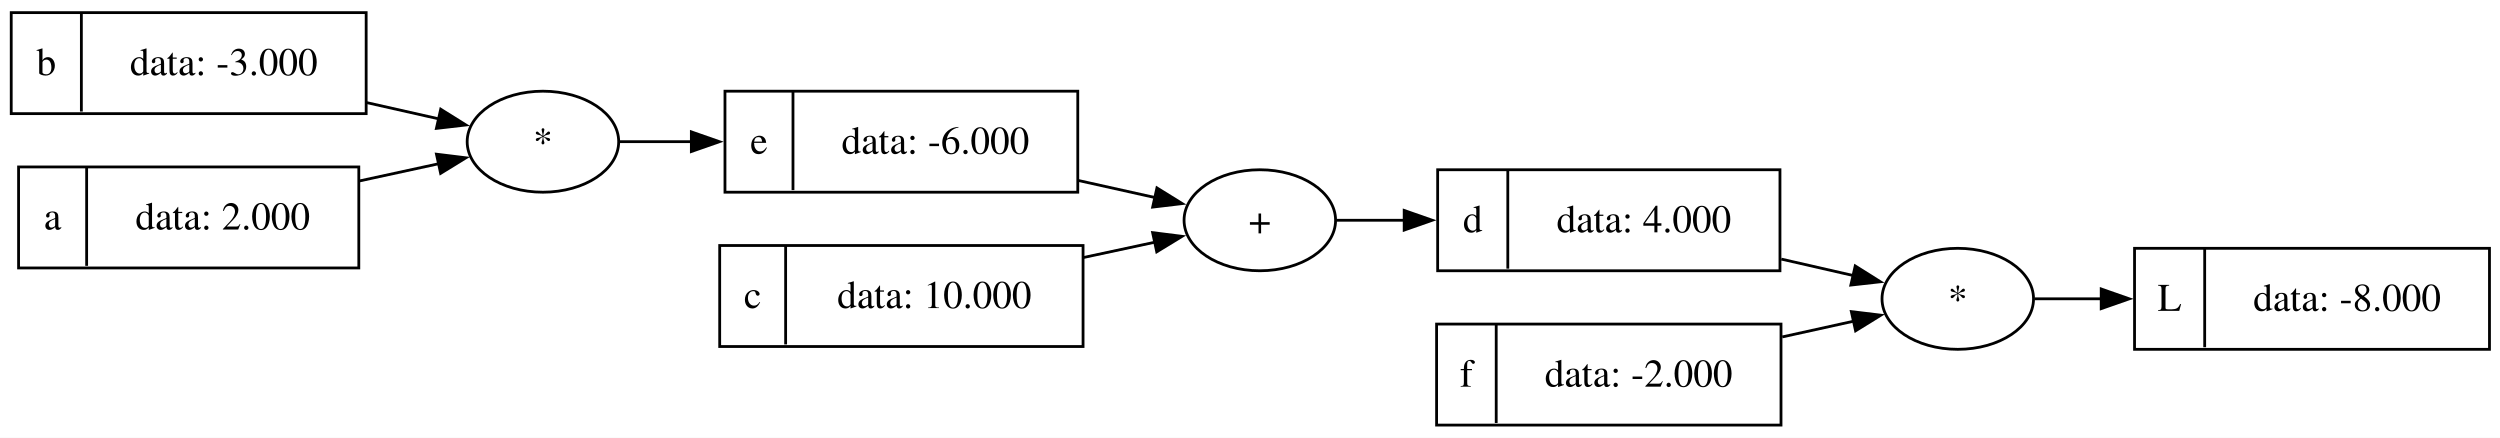
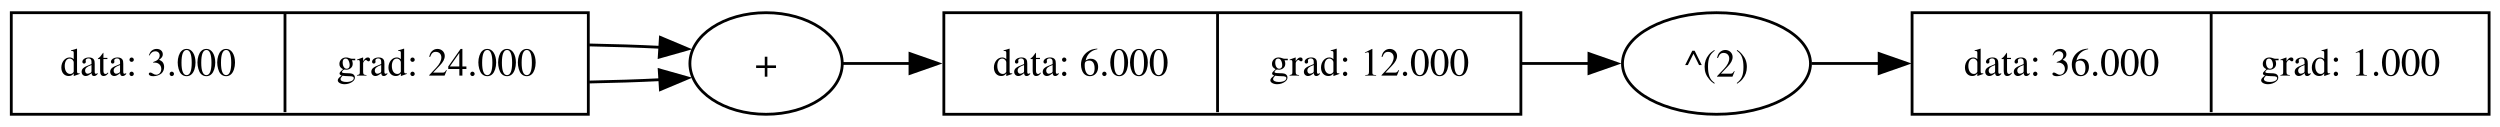
- <svg xmlns="http://www.w3.org/2000/svg" width="891pt" height="156pt" viewBox="0.00 0.00 891.00 156.00">
-   <g id="graph0" class="graph" transform="scale(1 1) rotate(0) translate(4 152)">
-     <polygon fill="white" stroke="none" points="-4,4 -4,-152 887.25,-152 887.25,4 -4,4" />
+ <svg xmlns="http://www.w3.org/2000/svg" width="886pt" height="45pt" viewBox="0.00 0.00 886.00 45.00">
+   <g id="graph0" class="graph" transform="scale(1 1) rotate(0) translate(4 41)">
+     <polygon fill="white" stroke="none" points="-4,4 -4,-41 882.14,-41 882.14,4 -4,4" />
    <g id="node1" class="node">
-       <polygon fill="none" stroke="black" points="0,-111.5 0,-147.5 126.5,-147.5 126.5,-111.5 0,-111.5" />
-       <text xml:space="preserve" text-anchor="middle" x="12.5" y="-125.2" font-family="Times,serif" font-size="14.00">b</text>
-       <polyline fill="none" stroke="black" points="25,-112.25 25,-147.5" />
-       <text xml:space="preserve" text-anchor="middle" x="75.75" y="-125.2" font-family="Times,serif" font-size="14.00">data: -3.000</text>
-     </g>
-     <g id="node6" class="node">
-       <ellipse fill="none" stroke="black" cx="189.5" cy="-101.5" rx="27" ry="18" />
-       <text xml:space="preserve" text-anchor="middle" x="189.5" y="-96.83" font-family="Times,serif" font-size="14.00">*</text>
-     </g>
-     <g id="edge7" class="edge">
-       <path fill="none" stroke="black" d="M126.74,-115.42C135.51,-113.44 144.27,-111.47 152.32,-109.65" />
-       <polygon fill="black" stroke="black" points="153.07,-113.07 162.05,-107.46 151.53,-106.24 153.07,-113.07" />
+       <polygon fill="none" stroke="black" points="673.64,-0.5 673.64,-36.5 878.14,-36.5 878.14,-0.5 673.64,-0.5" />
+       <text xml:space="preserve" text-anchor="middle" x="726.64" y="-14.2" font-family="Times,serif" font-size="14.00">data: 36.000</text>
+       <polyline fill="none" stroke="black" points="779.64,-1.25 779.64,-36.5" />
+       <text xml:space="preserve" text-anchor="middle" x="828.89" y="-14.2" font-family="Times,serif" font-size="14.00">grad: 1.000</text>
    </g>
    <g id="node2" class="node">
-       <polygon fill="none" stroke="black" points="252.5,-28.5 252.5,-64.5 382,-64.5 382,-28.5 252.5,-28.5" />
-       <text xml:space="preserve" text-anchor="middle" x="264.25" y="-42.2" font-family="Times,serif" font-size="14.00">c</text>
-       <polyline fill="none" stroke="black" points="276,-29.25 276,-64.5" />
-       <text xml:space="preserve" text-anchor="middle" x="329" y="-42.2" font-family="Times,serif" font-size="14.00">data: 10.000</text>
+       <ellipse fill="none" stroke="black" cx="604.32" cy="-18.5" rx="33.32" ry="18" />
+       <text xml:space="preserve" text-anchor="middle" x="604.32" y="-13.82" font-family="Times,serif" font-size="14.00">^(2)</text>
+     </g>
+     <g id="edge1" class="edge">
+       <path fill="none" stroke="black" d="M638.02,-18.5C645.31,-18.5 653.44,-18.5 662.01,-18.5" />
+       <polygon fill="black" stroke="black" points="661.97,-22 671.97,-18.5 661.97,-15 661.97,-22" />
+     </g>
+     <g id="node3" class="node">
+       <polygon fill="none" stroke="black" points="330.5,-0.5 330.5,-36.5 535,-36.5 535,-0.5 330.5,-0.5" />
+       <text xml:space="preserve" text-anchor="middle" x="379" y="-14.2" font-family="Times,serif" font-size="14.00">data: 6.000</text>
+       <polyline fill="none" stroke="black" points="427.5,-1.25 427.5,-36.5" />
+       <text xml:space="preserve" text-anchor="middle" x="481.25" y="-14.2" font-family="Times,serif" font-size="14.00">grad: 12.000</text>
+     </g>
+     <g id="edge3" class="edge">
+       <path fill="none" stroke="black" d="M535.33,-18.5C543.66,-18.5 551.77,-18.5 559.31,-18.5" />
+       <polygon fill="black" stroke="black" points="559.13,-22 569.13,-18.5 559.13,-15 559.13,-22" />
    </g>
    <g id="node4" class="node">
-       <ellipse fill="none" stroke="black" cx="445" cy="-73.5" rx="27" ry="18" />
-       <text xml:space="preserve" text-anchor="middle" x="445" y="-68.83" font-family="Times,serif" font-size="14.00">+</text>
+       <ellipse fill="none" stroke="black" cx="267.5" cy="-18.5" rx="27" ry="18" />
+       <text xml:space="preserve" text-anchor="middle" x="267.5" y="-13.82" font-family="Times,serif" font-size="14.00">+</text>
    </g>
-     <g id="edge8" class="edge">
-       <path fill="none" stroke="black" d="M382.23,-60.24C390.95,-62.11 399.65,-63.98 407.64,-65.69" />
-       <polygon fill="black" stroke="black" points="406.79,-69.09 417.3,-67.77 408.26,-62.25 406.79,-69.09" />
+     <g id="edge2" class="edge">
+       <path fill="none" stroke="black" d="M294.73,-18.5C301.83,-18.5 309.98,-18.5 318.7,-18.5" />
+       <polygon fill="black" stroke="black" points="318.5,-22 328.5,-18.5 318.5,-15 318.5,-22" />
    </g>
-     <g id="node3" class="node">
-       <polygon fill="none" stroke="black" points="508.38,-55.5 508.38,-91.5 630.38,-91.5 630.38,-55.5 508.38,-55.5" />
-       <text xml:space="preserve" text-anchor="middle" x="520.88" y="-69.2" font-family="Times,serif" font-size="14.00">d</text>
-       <polyline fill="none" stroke="black" points="533.38,-56.25 533.38,-91.5" />
-       <text xml:space="preserve" text-anchor="middle" x="581.88" y="-69.2" font-family="Times,serif" font-size="14.00">data: 4.000</text>
-     </g>
-     <g id="node9" class="node">
-       <ellipse fill="none" stroke="black" cx="693.75" cy="-45.5" rx="27" ry="18" />
-       <text xml:space="preserve" text-anchor="middle" x="693.75" y="-40.83" font-family="Times,serif" font-size="14.00">*</text>
+     <g id="node5" class="node">
+       <polygon fill="none" stroke="black" points="0,-0.5 0,-36.5 204.5,-36.5 204.5,-0.5 0,-0.5" />
+       <text xml:space="preserve" text-anchor="middle" x="48.5" y="-14.2" font-family="Times,serif" font-size="14.00">data: 3.000</text>
+       <polyline fill="none" stroke="black" points="97,-1.25 97,-36.5" />
+       <text xml:space="preserve" text-anchor="middle" x="150.75" y="-14.2" font-family="Times,serif" font-size="14.00">grad: 24.000</text>
    </g>
    <g id="edge4" class="edge">
-       <path fill="none" stroke="black" d="M630.85,-59.66C639.69,-57.64 648.55,-55.61 656.69,-53.75" />
-       <polygon fill="black" stroke="black" points="657.2,-57.22 666.17,-51.58 655.64,-50.4 657.2,-57.22" />
-     </g>
-     <g id="edge1" class="edge">
-       <path fill="none" stroke="black" d="M472.25,-73.5C479.58,-73.5 487.91,-73.5 496.53,-73.5" />
-       <polygon fill="black" stroke="black" points="496.45,-77 506.45,-73.5 496.45,-70 496.45,-77" />
-     </g>
-     <g id="node5" class="node">
-       <polygon fill="none" stroke="black" points="254.38,-83.5 254.38,-119.5 380.12,-119.5 380.12,-83.5 254.38,-83.5" />
-       <text xml:space="preserve" text-anchor="middle" x="266.5" y="-97.2" font-family="Times,serif" font-size="14.00">e</text>
-       <polyline fill="none" stroke="black" points="278.62,-84.25 278.62,-119.5" />
-       <text xml:space="preserve" text-anchor="middle" x="329.38" y="-97.2" font-family="Times,serif" font-size="14.00">data: -6.000</text>
+       <path fill="none" stroke="black" d="M204.78,-11.93C213.63,-12.1 222.15,-12.37 229.88,-12.76" />
+       <polygon fill="black" stroke="black" points="229.62,-16.25 239.82,-13.37 230.05,-9.26 229.62,-16.25" />
    </g>
    <g id="edge5" class="edge">
-       <path fill="none" stroke="black" d="M380.39,-87.66C389.75,-85.58 399.13,-83.49 407.7,-81.58" />
-       <polygon fill="black" stroke="black" points="408.33,-85.03 417.34,-79.44 406.81,-78.19 408.33,-85.03" />
-     </g>
-     <g id="edge2" class="edge">
-       <path fill="none" stroke="black" d="M216.86,-101.5C224.59,-101.5 233.45,-101.5 242.62,-101.5" />
-       <polygon fill="black" stroke="black" points="242.4,-105 252.4,-101.5 242.4,-98 242.4,-105" />
-     </g>
-     <g id="node7" class="node">
-       <polygon fill="none" stroke="black" points="2.62,-56.5 2.62,-92.5 123.88,-92.5 123.88,-56.5 2.62,-56.5" />
-       <text xml:space="preserve" text-anchor="middle" x="14.75" y="-70.2" font-family="Times,serif" font-size="14.00">a</text>
-       <polyline fill="none" stroke="black" points="26.88,-57.25 26.88,-92.5" />
-       <text xml:space="preserve" text-anchor="middle" x="75.38" y="-70.2" font-family="Times,serif" font-size="14.00">data: 2.000</text>
-     </g>
-     <g id="edge6" class="edge">
-       <path fill="none" stroke="black" d="M124.19,-87.53C133.86,-89.63 143.59,-91.74 152.46,-93.67" />
-       <polygon fill="black" stroke="black" points="151.55,-97.05 162.06,-95.76 153.04,-90.21 151.55,-97.05" />
-     </g>
-     <g id="node8" class="node">
-       <polygon fill="none" stroke="black" points="756.75,-27.5 756.75,-63.5 883.25,-63.5 883.25,-27.5 756.75,-27.5" />
-       <text xml:space="preserve" text-anchor="middle" x="769.25" y="-41.2" font-family="Times,serif" font-size="14.00">L</text>
-       <polyline fill="none" stroke="black" points="781.75,-28.25 781.75,-63.5" />
-       <text xml:space="preserve" text-anchor="middle" x="832.5" y="-41.2" font-family="Times,serif" font-size="14.00">data: -8.000</text>
-     </g>
-     <g id="edge3" class="edge">
-       <path fill="none" stroke="black" d="M721.1,-45.5C728.33,-45.5 736.54,-45.5 745.06,-45.5" />
-       <polygon fill="black" stroke="black" points="744.87,-49 754.87,-45.5 744.87,-42 744.87,-49" />
-     </g>
-     <g id="node10" class="node">
-       <polygon fill="none" stroke="black" points="508,-0.5 508,-36.5 630.75,-36.5 630.75,-0.5 508,-0.5" />
-       <text xml:space="preserve" text-anchor="middle" x="518.62" y="-14.2" font-family="Times,serif" font-size="14.00">f</text>
-       <polyline fill="none" stroke="black" points="529.25,-1.25 529.25,-36.5" />
-       <text xml:space="preserve" text-anchor="middle" x="580" y="-14.2" font-family="Times,serif" font-size="14.00">data: -2.000</text>
-     </g>
-     <g id="edge9" class="edge">
-       <path fill="none" stroke="black" d="M631.2,-31.92C639.91,-33.84 648.62,-35.76 656.64,-37.53" />
-       <polygon fill="black" stroke="black" points="655.82,-40.94 666.34,-39.67 657.33,-34.1 655.82,-40.94" />
+       <path fill="none" stroke="black" d="M204.78,-25.07C213.63,-24.9 222.15,-24.63 229.88,-24.24" />
+       <polygon fill="black" stroke="black" points="230.05,-27.74 239.82,-23.63 229.62,-20.75 230.05,-27.74" />
    </g>
  </g>
</svg>
